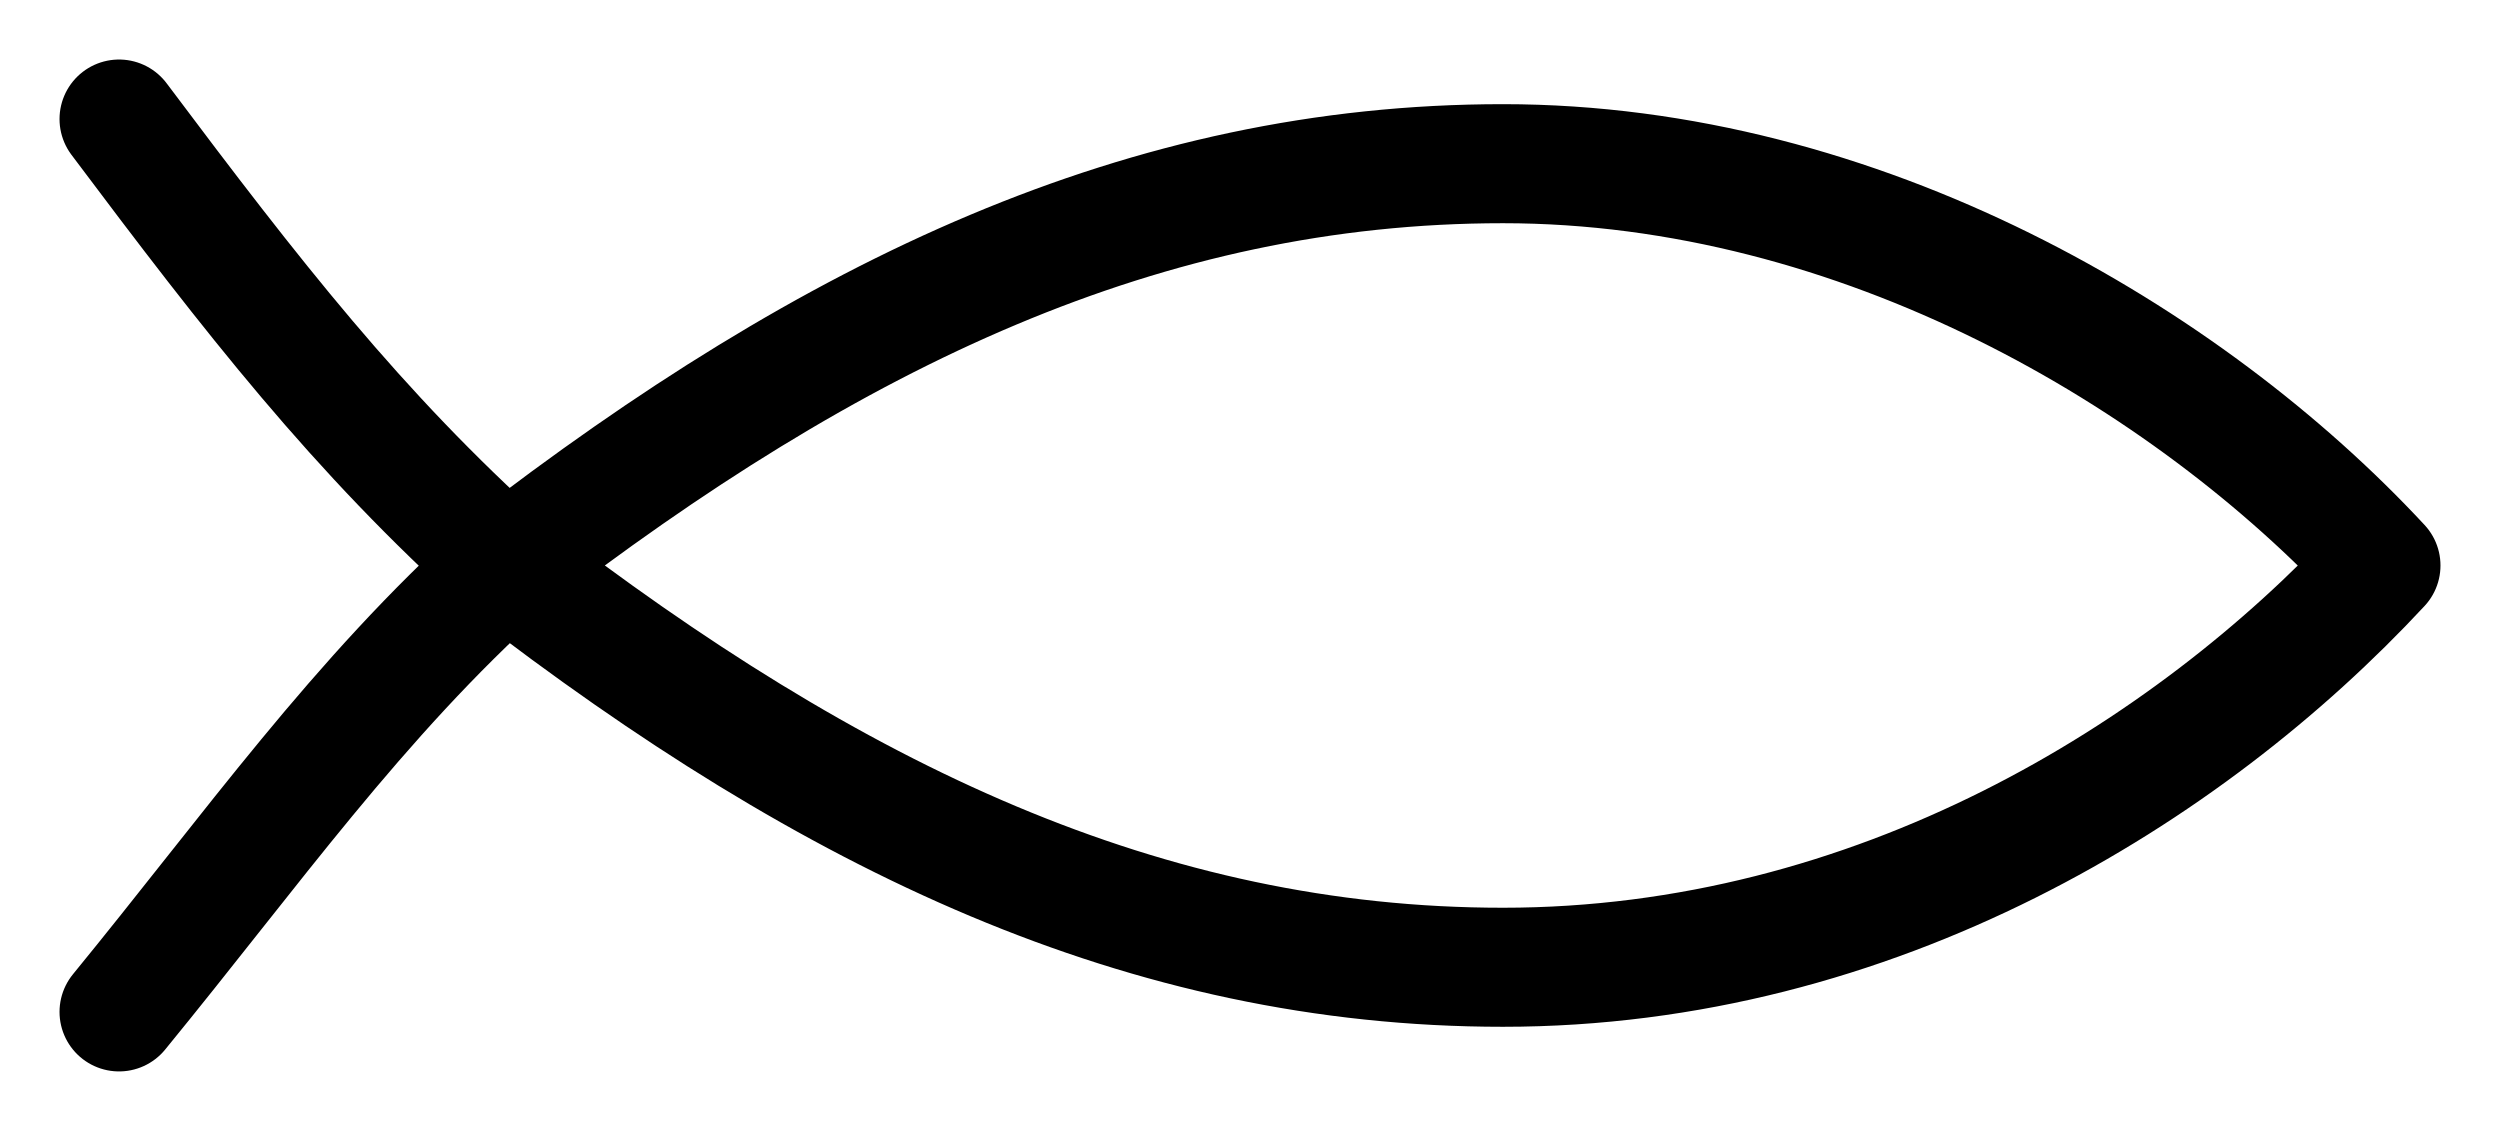
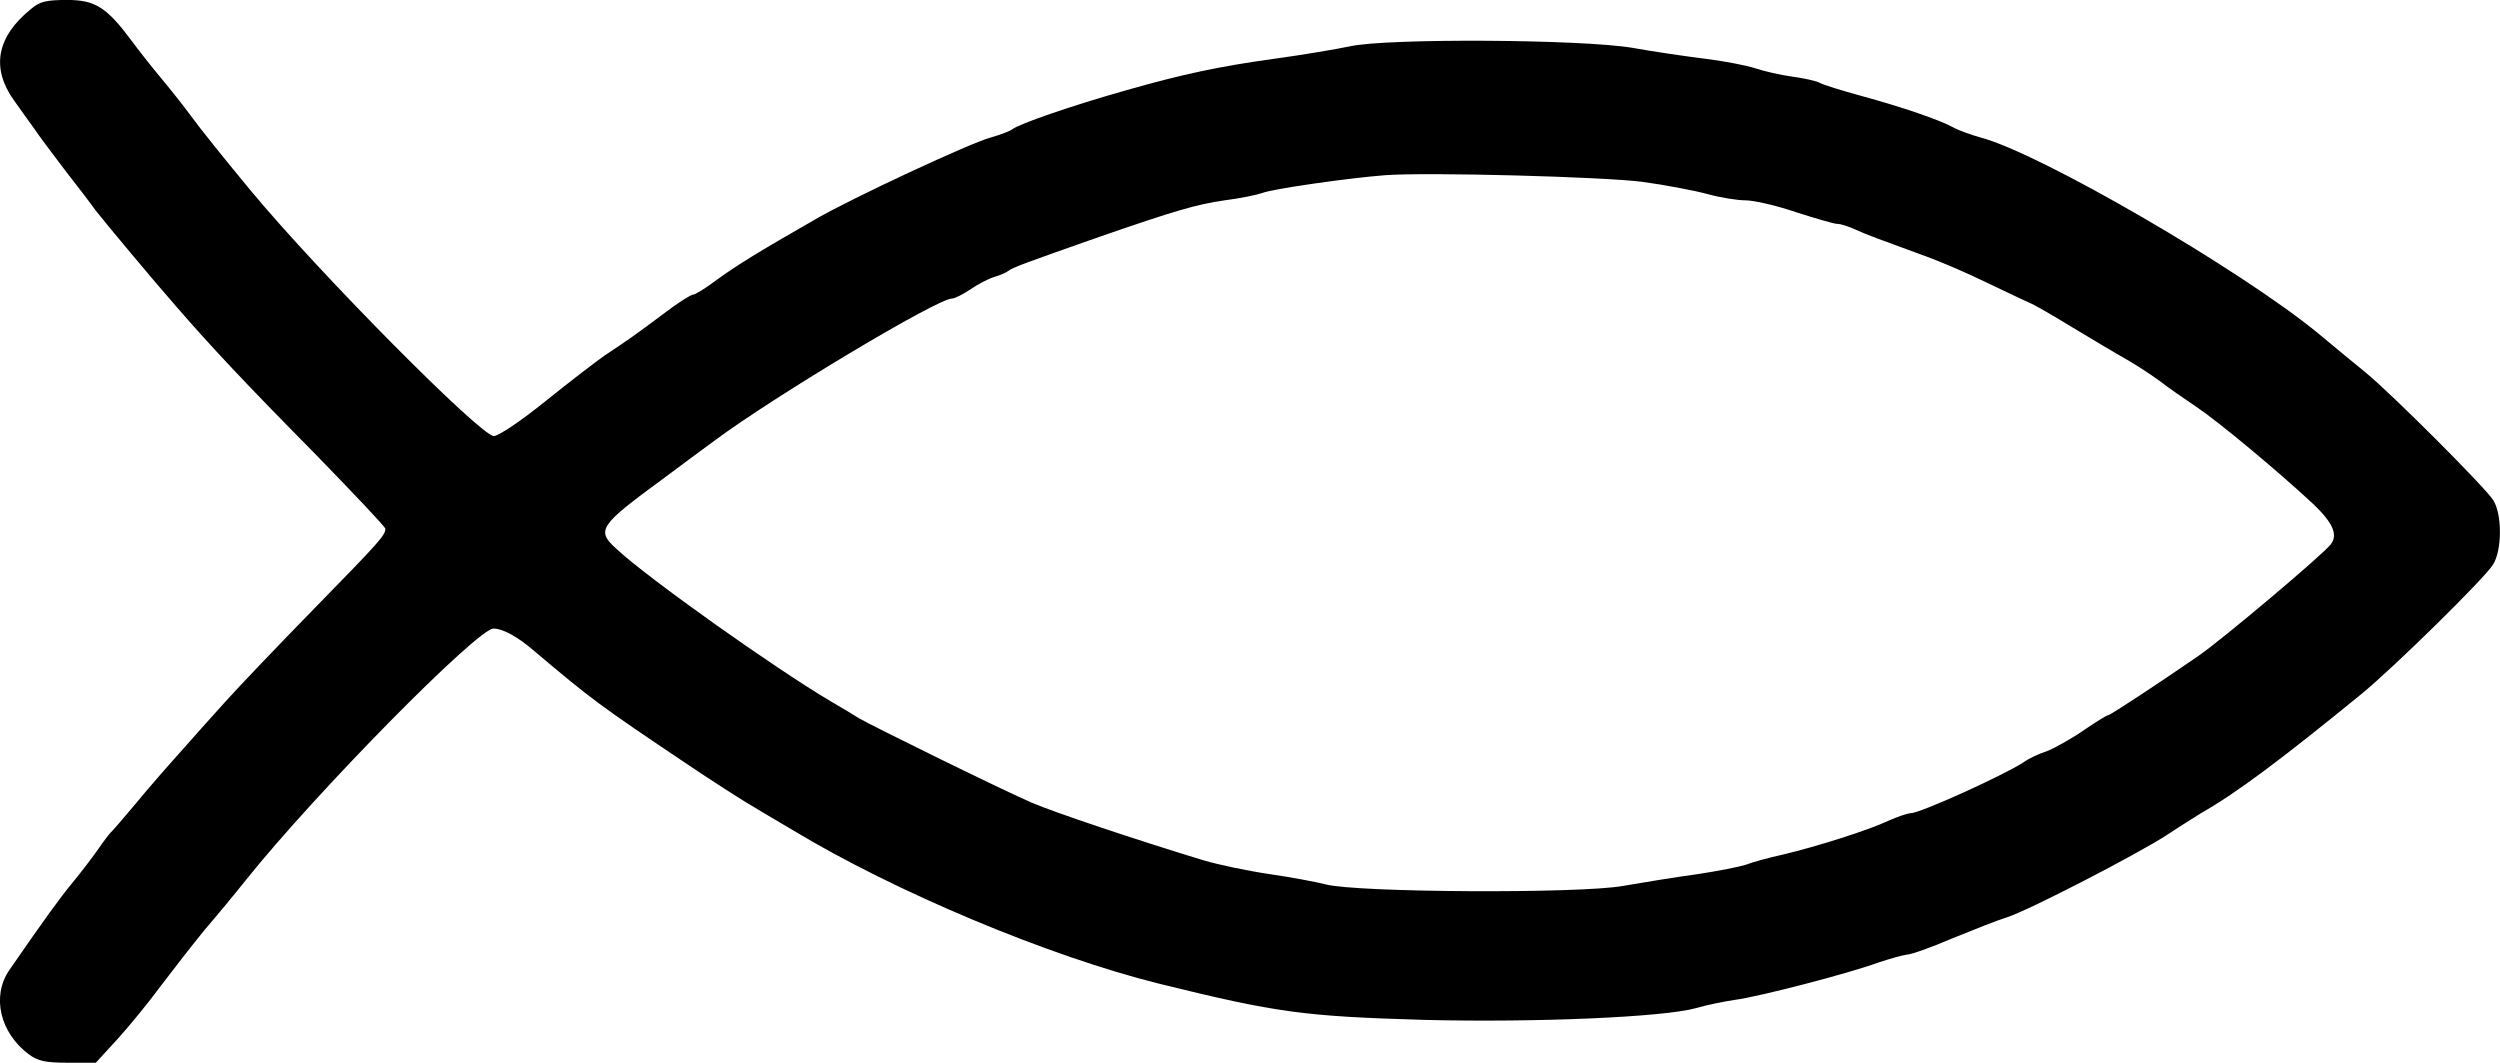
- <svg xmlns="http://www.w3.org/2000/svg" viewBox="12 34 168 76">
-   <path d="M20 102C29 91 36 81 46 72 68 55 89 45 113 45 137 45 159 58 172 72 159 86 138 99 113 99 89 99 68 89 46 72 36 63 29 54 20 42" fill="none" stroke="currentColor" stroke-width="8" stroke-linecap="round" stroke-linejoin="round" />
+ <svg xmlns="http://www.w3.org/2000/svg" viewBox="0 0 636.315 270.49">
+   <path transform="translate(-65.91243,454.9903) scale(0.1,-0.1)" d="M738 4527 c-88 -71 -102 -151 -43 -233 19 -27 43 -60 53 -74 9 -14 43 -59 74 -100 32 -41 68 -88 80 -105 24 -31 151 -183 209 -249 85 -98 175 -194 346 -367 100 -103 183 -190 183 -195 0 -17 -18 -36 -181 -203 -90 -92 -193 -200 -229 -240 -36 -40 -88 -98 -116 -130 -28 -31 -77 -87 -109 -126 -32 -38 -61 -72 -65 -75 -3 -3 -17 -21 -30 -40 -13 -19 -42 -57 -65 -85 -36 -44 -70 -91 -162 -224 -46 -67 -24 -160 50 -215 23 -17 43 -21 99 -21 l71 0 55 60 c30 33 80 94 110 135 31 41 81 105 111 142 31 36 79 94 106 128 181 226 590 640 630 640 24 0 61 -20 105 -58 147 -124 163 -136 391 -289 64 -43 130 -85 145 -94 16 -10 70 -42 121 -72 260 -157 651 -321 933 -391 300 -74 368 -83 675 -92 285 -7 609 7 691 30 27 8 72 17 99 21 61 8 289 67 365 95 30 10 63 19 72 20 10 0 62 18 115 41 54 22 117 47 140 54 54 17 331 160 408 210 33 22 72 46 86 55 93 53 207 139 408 303 81 66 312 293 335 329 24 37 24 129 1 165 -21 33 -260 272 -325 325 -25 20 -79 65 -120 99 -197 162 -708 459 -860 499 -25 7 -56 18 -70 26 -35 19 -128 51 -234 80 -48 13 -96 28 -105 33 -9 5 -41 12 -71 16 -30 4 -72 14 -93 21 -21 7 -77 18 -125 24 -48 6 -132 18 -187 28 -129 22 -625 25 -720 4 -33 -7 -121 -22 -195 -32 -136 -19 -228 -38 -375 -80 -138 -39 -271 -85 -289 -99 -6 -5 -31 -14 -55 -21 -50 -13 -353 -154 -446 -208 -147 -84 -203 -119 -251 -154 -28 -21 -55 -38 -61 -38 -5 0 -39 -21 -74 -48 -68 -51 -92 -68 -151 -107 -20 -14 -87 -65 -149 -115 -63 -51 -121 -90 -133 -90 -34 1 -442 412 -618 624 -77 93 -128 157 -153 191 -16 22 -50 65 -75 95 -25 30 -59 73 -75 95 -64 86 -93 105 -165 105 -53 0 -70 -4 -92 -23z m4102 -440 c58 -8 132 -22 165 -31 32 -9 76 -16 97 -16 21 0 78 -13 128 -30 50 -16 97 -30 106 -30 9 0 30 -7 47 -15 31 -14 54 -22 182 -69 33 -12 101 -41 150 -65 50 -24 99 -47 110 -52 11 -4 61 -33 110 -63 50 -30 110 -66 135 -80 25 -14 63 -39 85 -55 22 -17 65 -47 95 -67 58 -39 209 -165 298 -248 49 -47 62 -77 44 -101 -17 -24 -278 -244 -338 -285 -94 -65 -223 -150 -228 -150 -4 0 -33 -18 -65 -40 -32 -22 -74 -45 -92 -52 -19 -6 -45 -18 -59 -28 -52 -34 -264 -130 -288 -130 -8 0 -33 -9 -56 -19 -51 -24 -180 -65 -268 -86 -37 -8 -80 -20 -95 -26 -15 -5 -70 -16 -123 -24 -52 -7 -138 -21 -190 -30 -110 -20 -679 -17 -757 4 -23 6 -87 18 -142 26 -55 8 -131 24 -168 35 -168 51 -383 123 -438 147 -66 28 -408 196 -440 215 -11 7 -42 26 -70 42 -144 85 -468 315 -547 389 -52 47 -44 59 117 177 44 33 105 78 135 100 151 112 565 360 602 360 7 0 29 11 48 24 19 13 46 27 60 31 14 4 30 11 35 15 11 9 47 22 235 88 191 66 242 81 316 92 40 5 83 14 97 19 25 10 219 38 312 45 108 8 554 -4 655 -17z" />
</svg>
